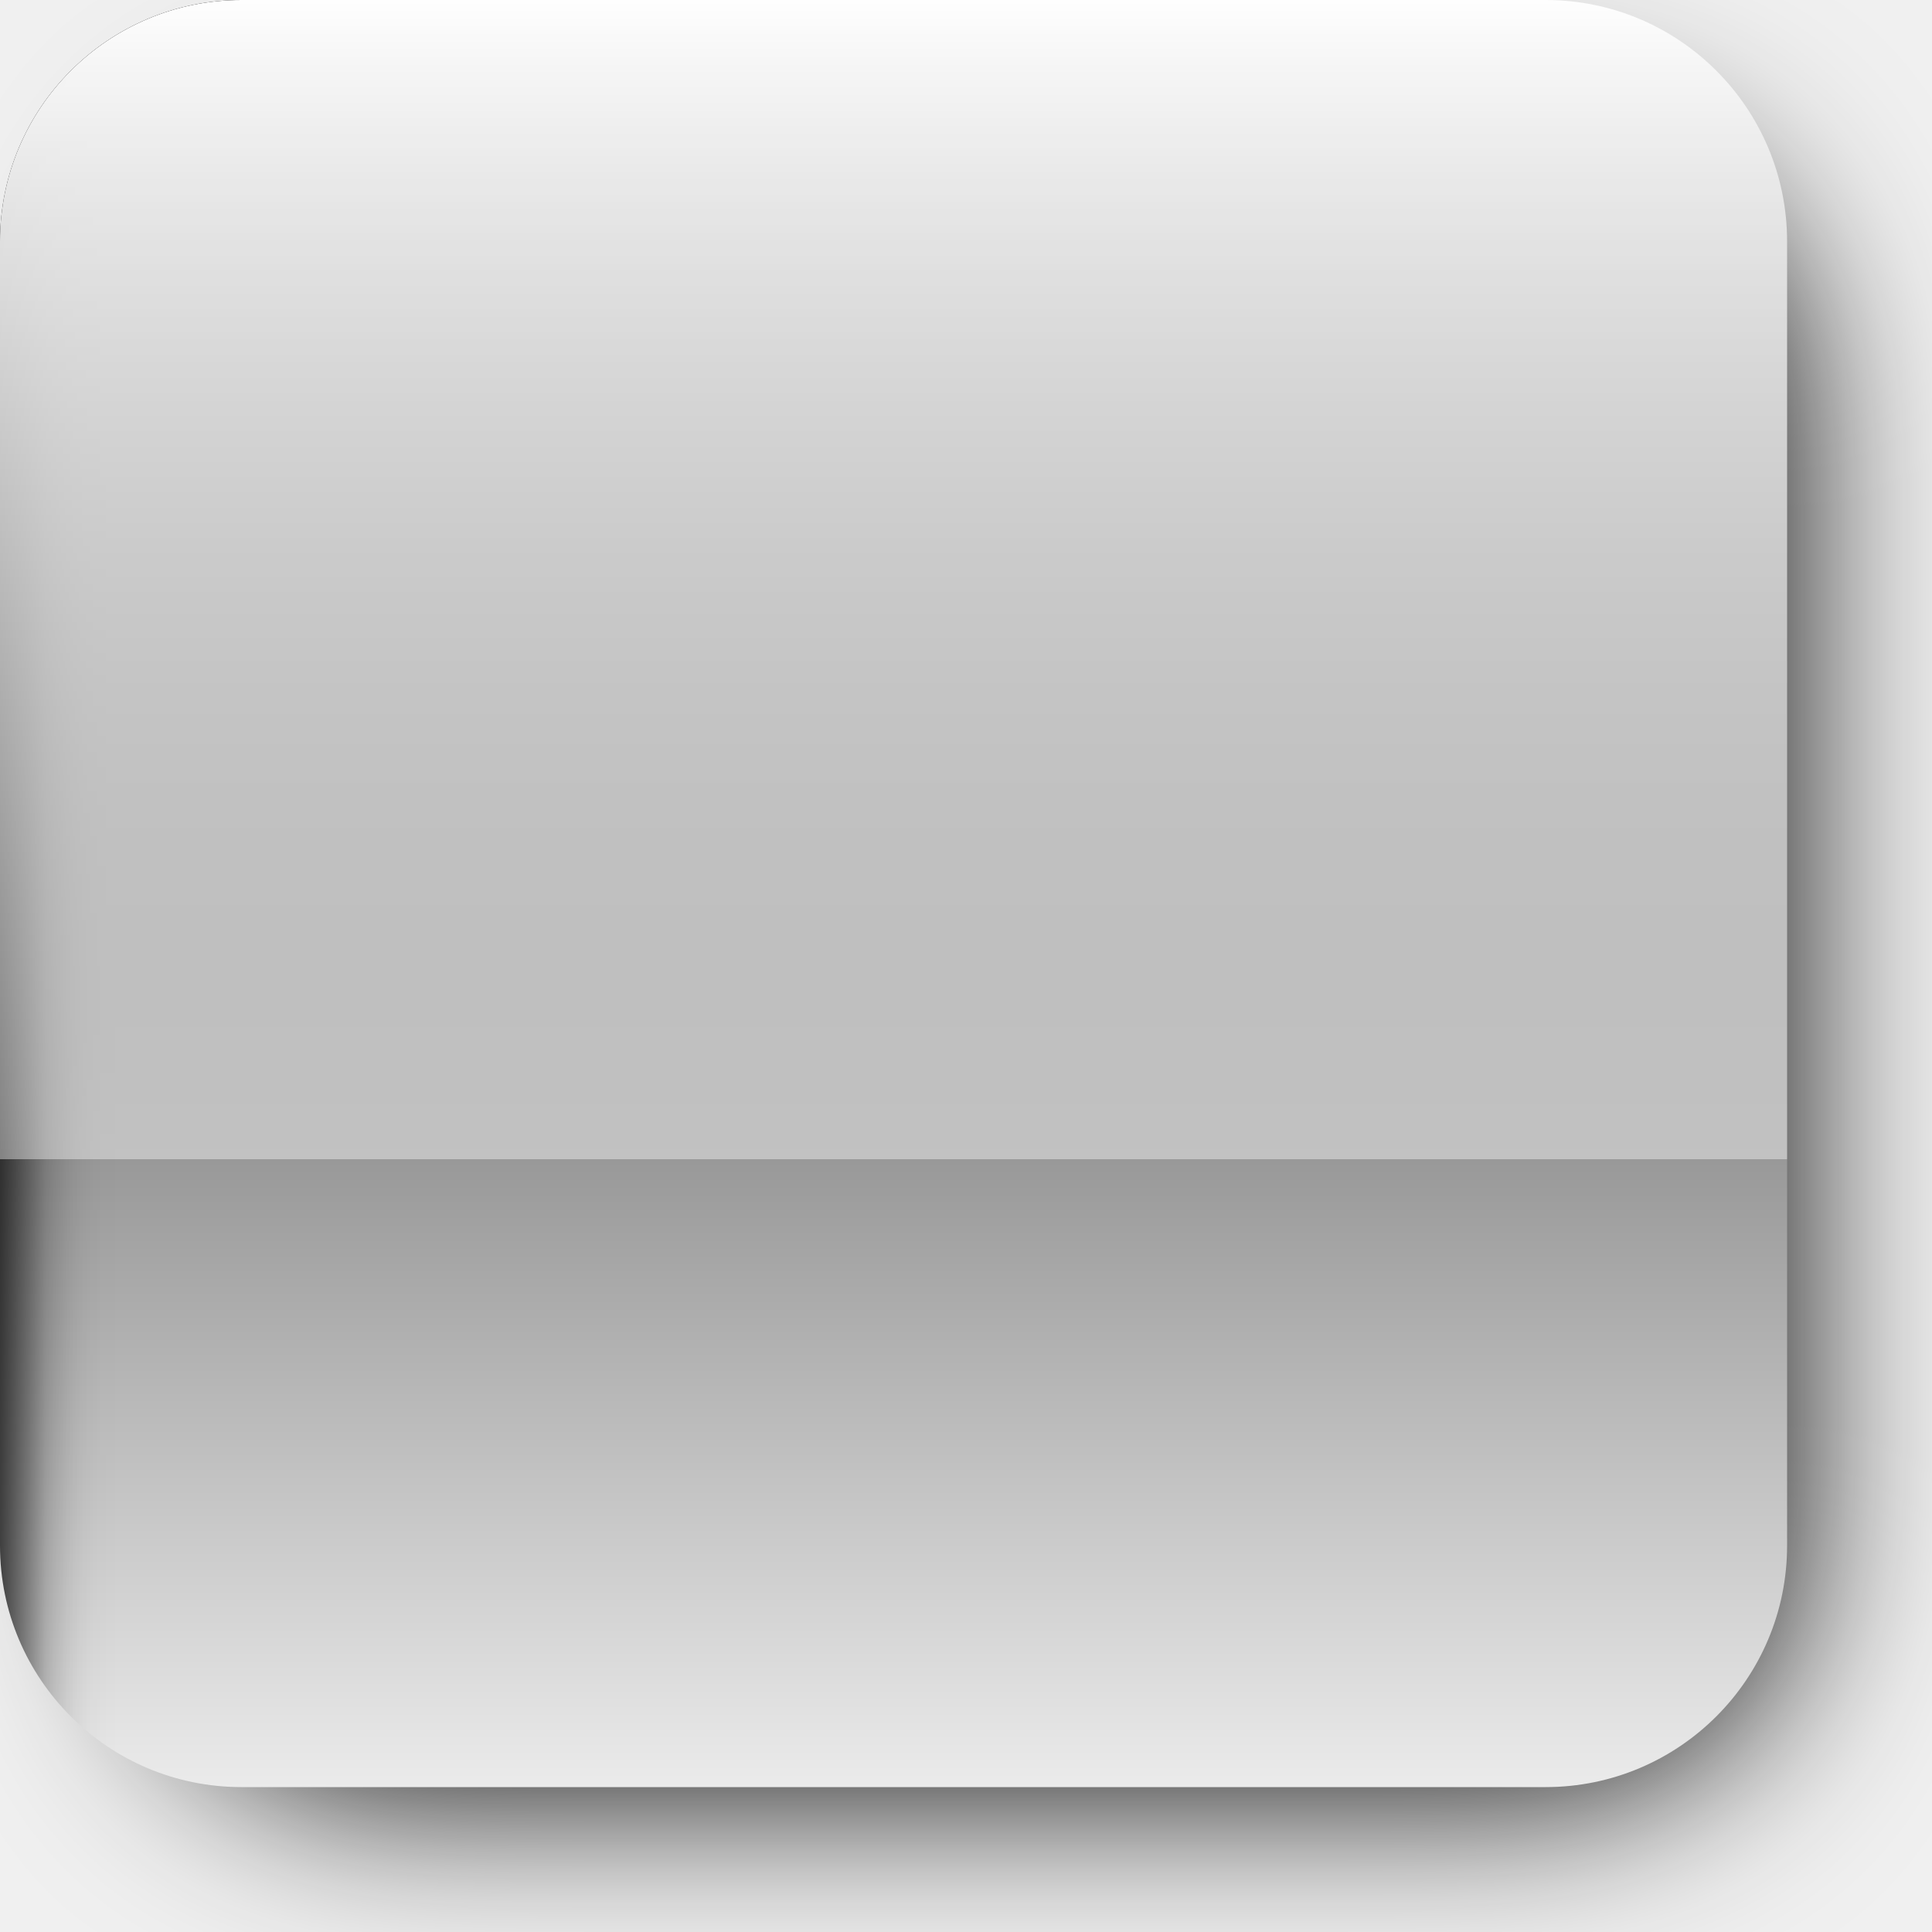
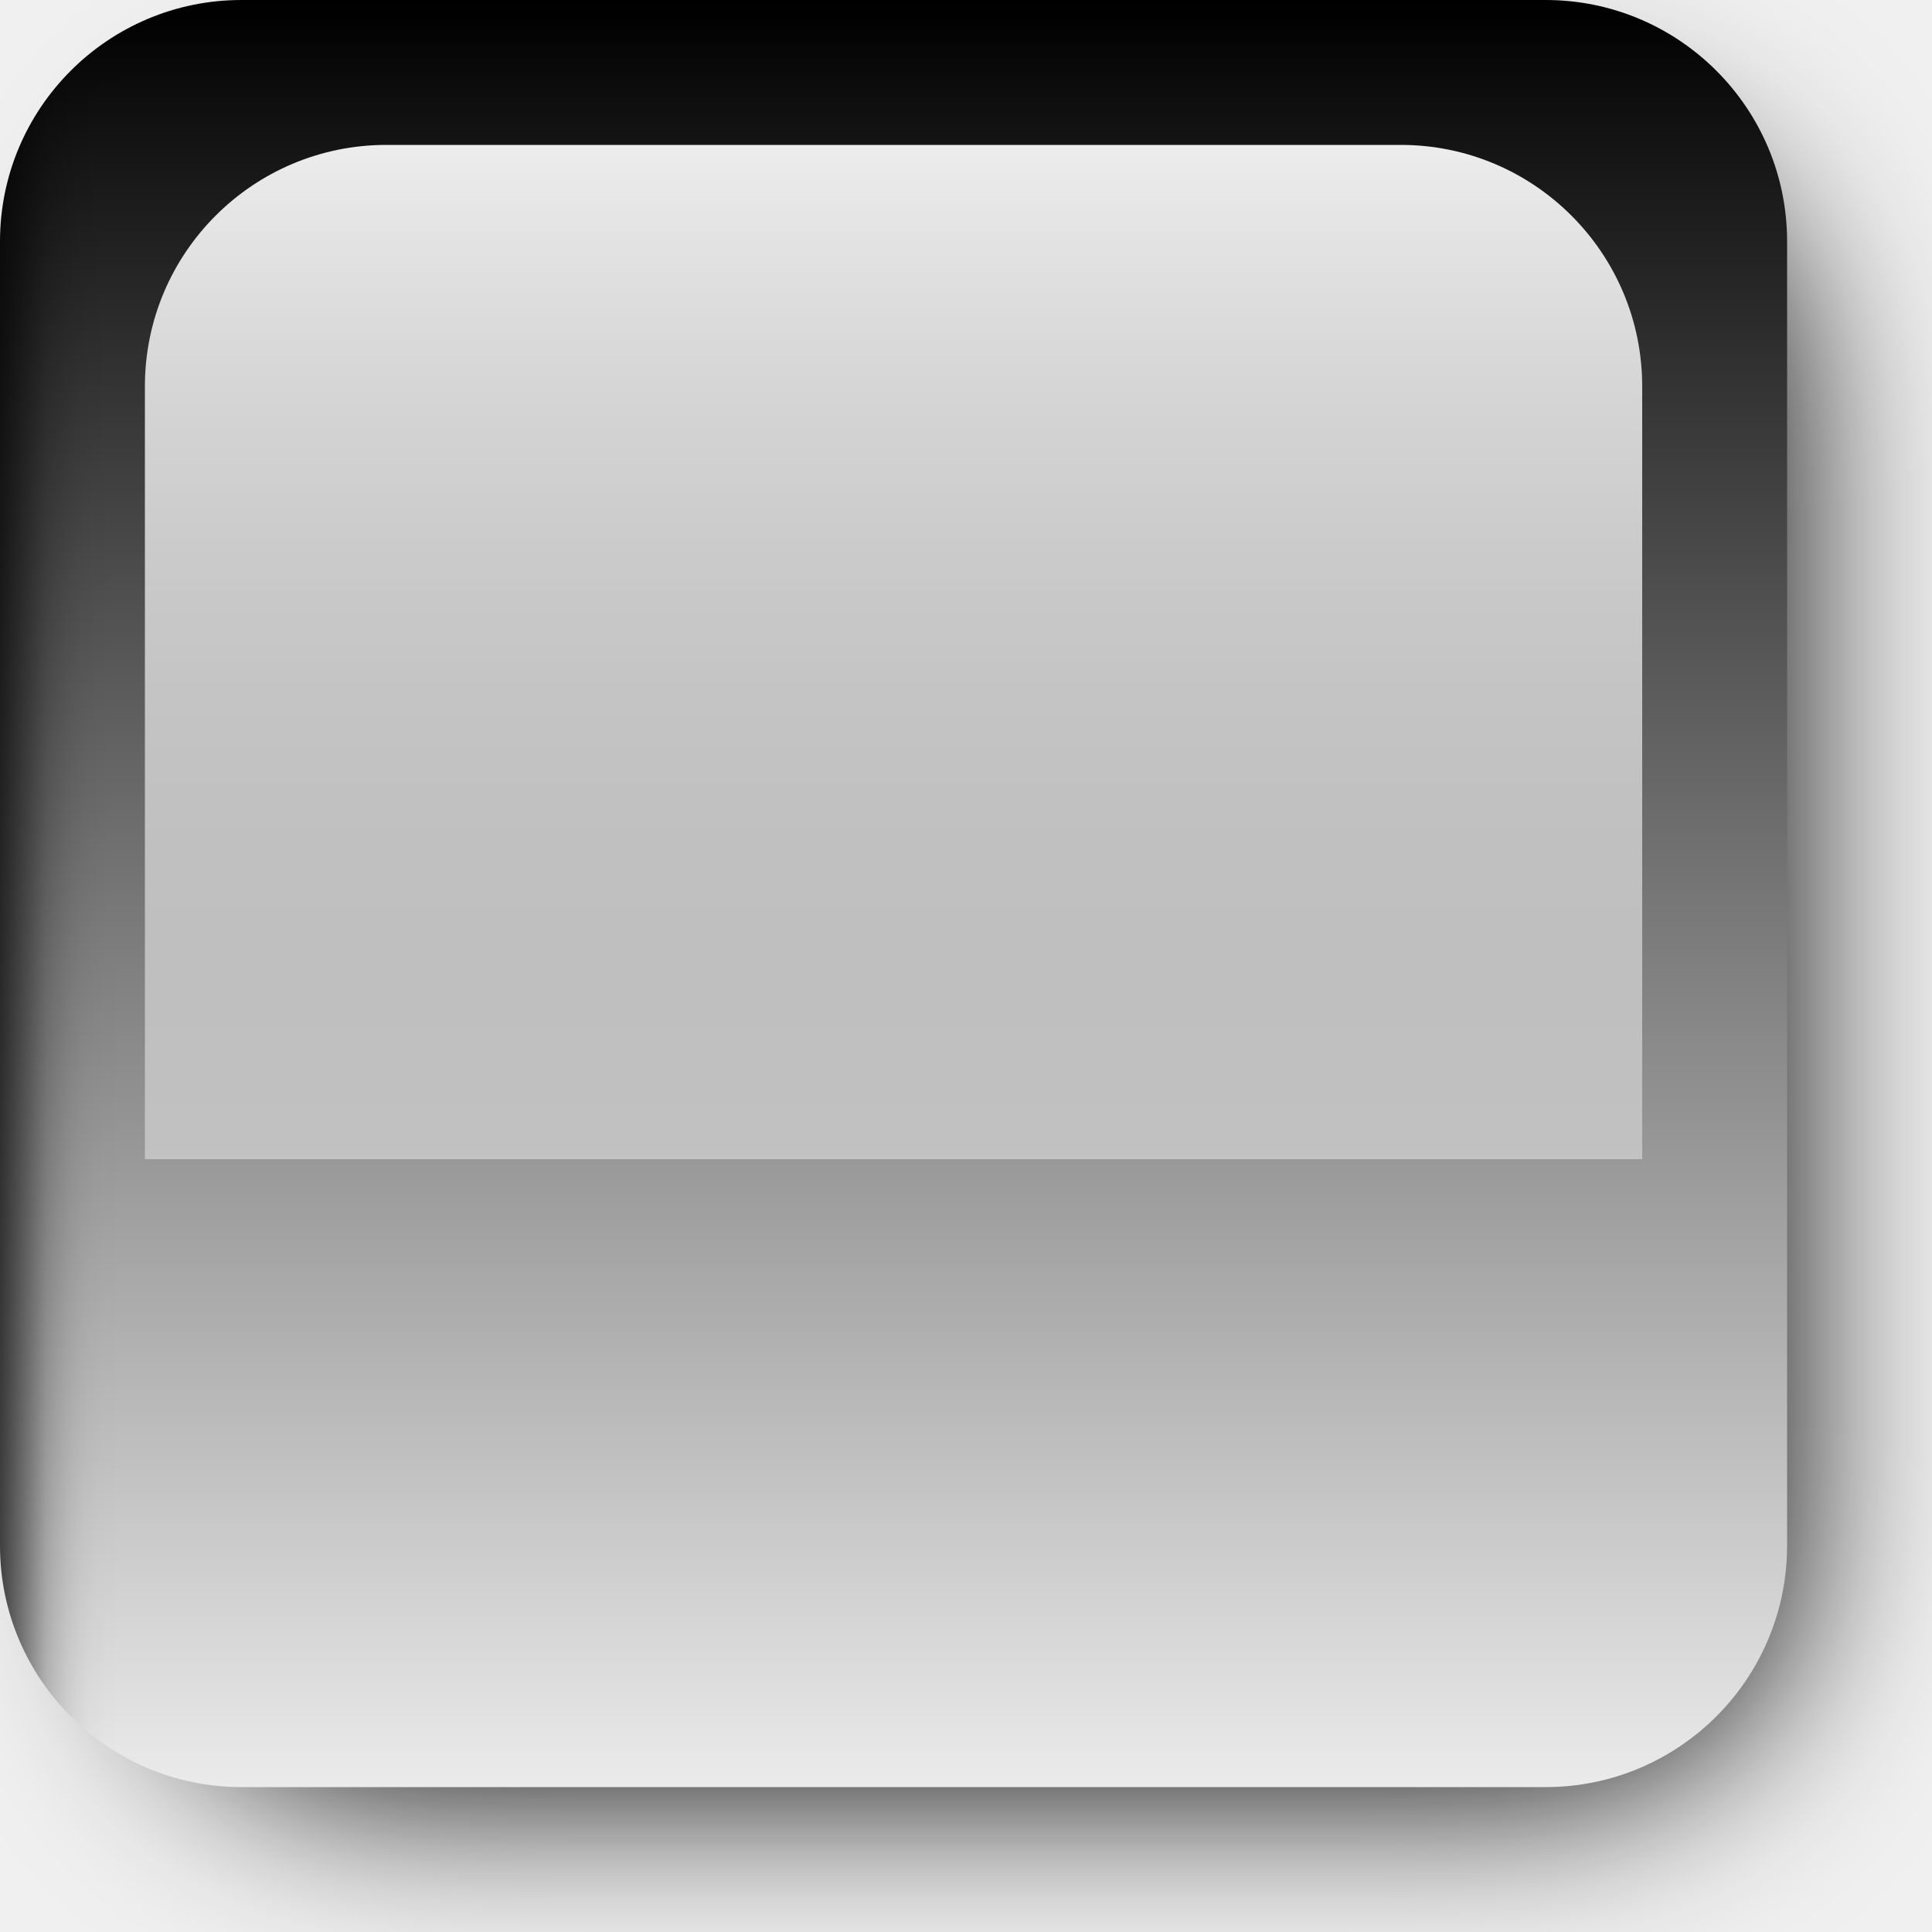
<svg xmlns="http://www.w3.org/2000/svg" width="40" height="40" viewBox=" 0 0 40 40" version="1.1">
  <defs>
    <mask id="maskbottom">
      <rect x="0" y="0" width="40" height="40" style="fill: url(#whitetoblack);" />
    </mask>
    <mask id="masktop">
      <rect x="0" y="0" width="40" height="40" style="fill: url(#blacktowhite);" />
    </mask>
    <mask id="maskround">
      <rect x="0" y="0" rx="0" ry="0" width="100" height="24" style="fill: white" />
      <rect x="5" y="35" rx="15" ry="15" width="30" height="34" style="fill: black" />
    </mask>
    <mask id="maskouter">
      <rect x="0" y="0" rx="0" ry="0" width="40" height="24" style="fill: black;" />
      <rect x="0" y="0" rx="5" ry="5" width="37" height="37" style="fill: white;" />
    </mask>
    <filter id="blurbasic" filterRes="200">
      <feGaussianBlur in="SourceGraphic" stdDeviation="1" />
    </filter>
    <filter id="blurshadow" filterRes="200">
      <feGaussianBlur in="SourceGraphic" stdDeviation="2" />
    </filter>
    <linearGradient id="whitetoblack" x1="0%" y1="0%" x2="0%" y2="100%">
      <stop offset="0%" style="stop-color:black;opacity:1" />
      <stop offset="100%" style="stop-color:white;opacity:1" />
    </linearGradient>
    <linearGradient id="blacktowhite" x1="0%" y1="0%" x2="0%" y2="100%">
      <stop offset="0%" style="stop-color:white;opacity:1" />
      <stop offset="100%" style="stop-color:black;opacity:1" />
    </linearGradient>
  </defs>
  <rect x="3" y="3" rx="5" ry="5" width="34" height="34" style="fill: black;" filter="url(#blurshadow)" />
  <g mask="url(#maskouter)">
-     <rect x="0" y="0" width="40" height="40" class="color-odd-normal" />
+     <rect x="0" y="0" width="40" height="40" class="color-odd-normal-light" />
    <rect x="0" y="0" width="40" height="40" style="fill: white;" filter="url(#blurbasic)" mask="url(#maskbottom)" />
    <g mask="url(#maskround)">
-       <rect x="0" y="0" rx="5" ry="5" width="40" height="40" style="fill: white;" mask="url(#masktop)" />
+       <rect x="3" y="3" rx="5" ry="5" width="31" height="40" style="fill: white;" mask="url(#masktop)" />
    </g>
  </g>
</svg>
